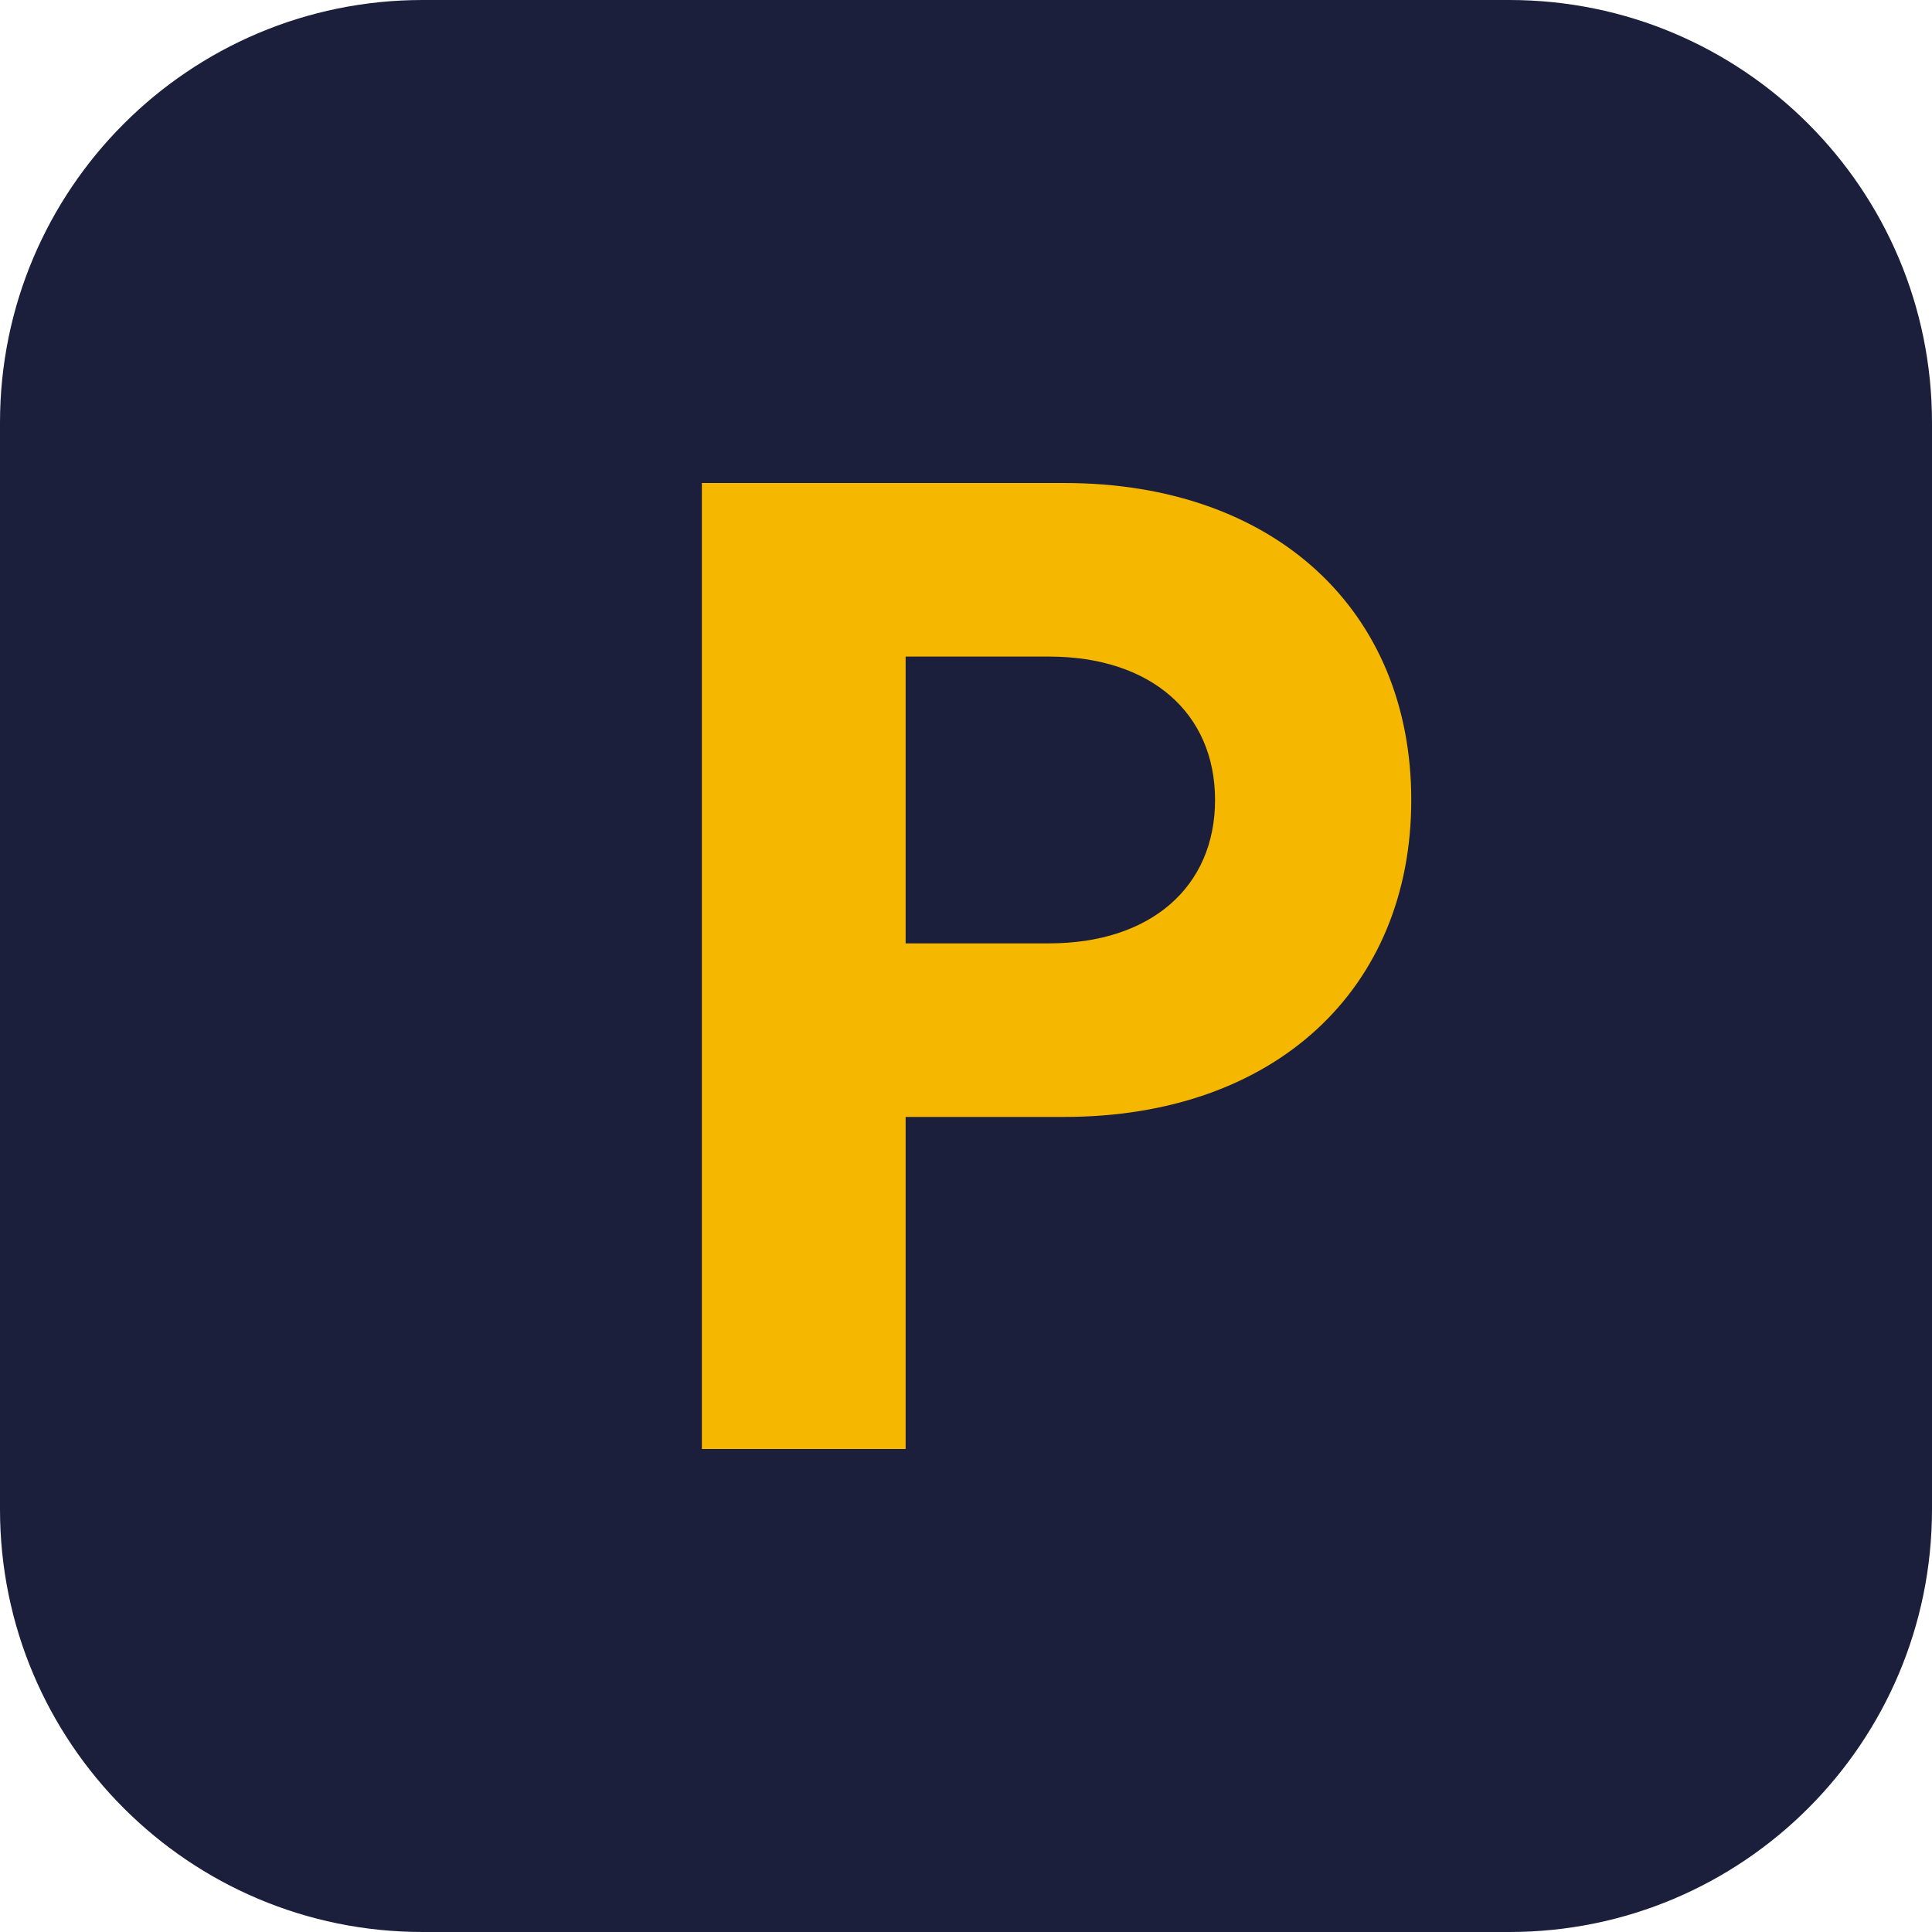
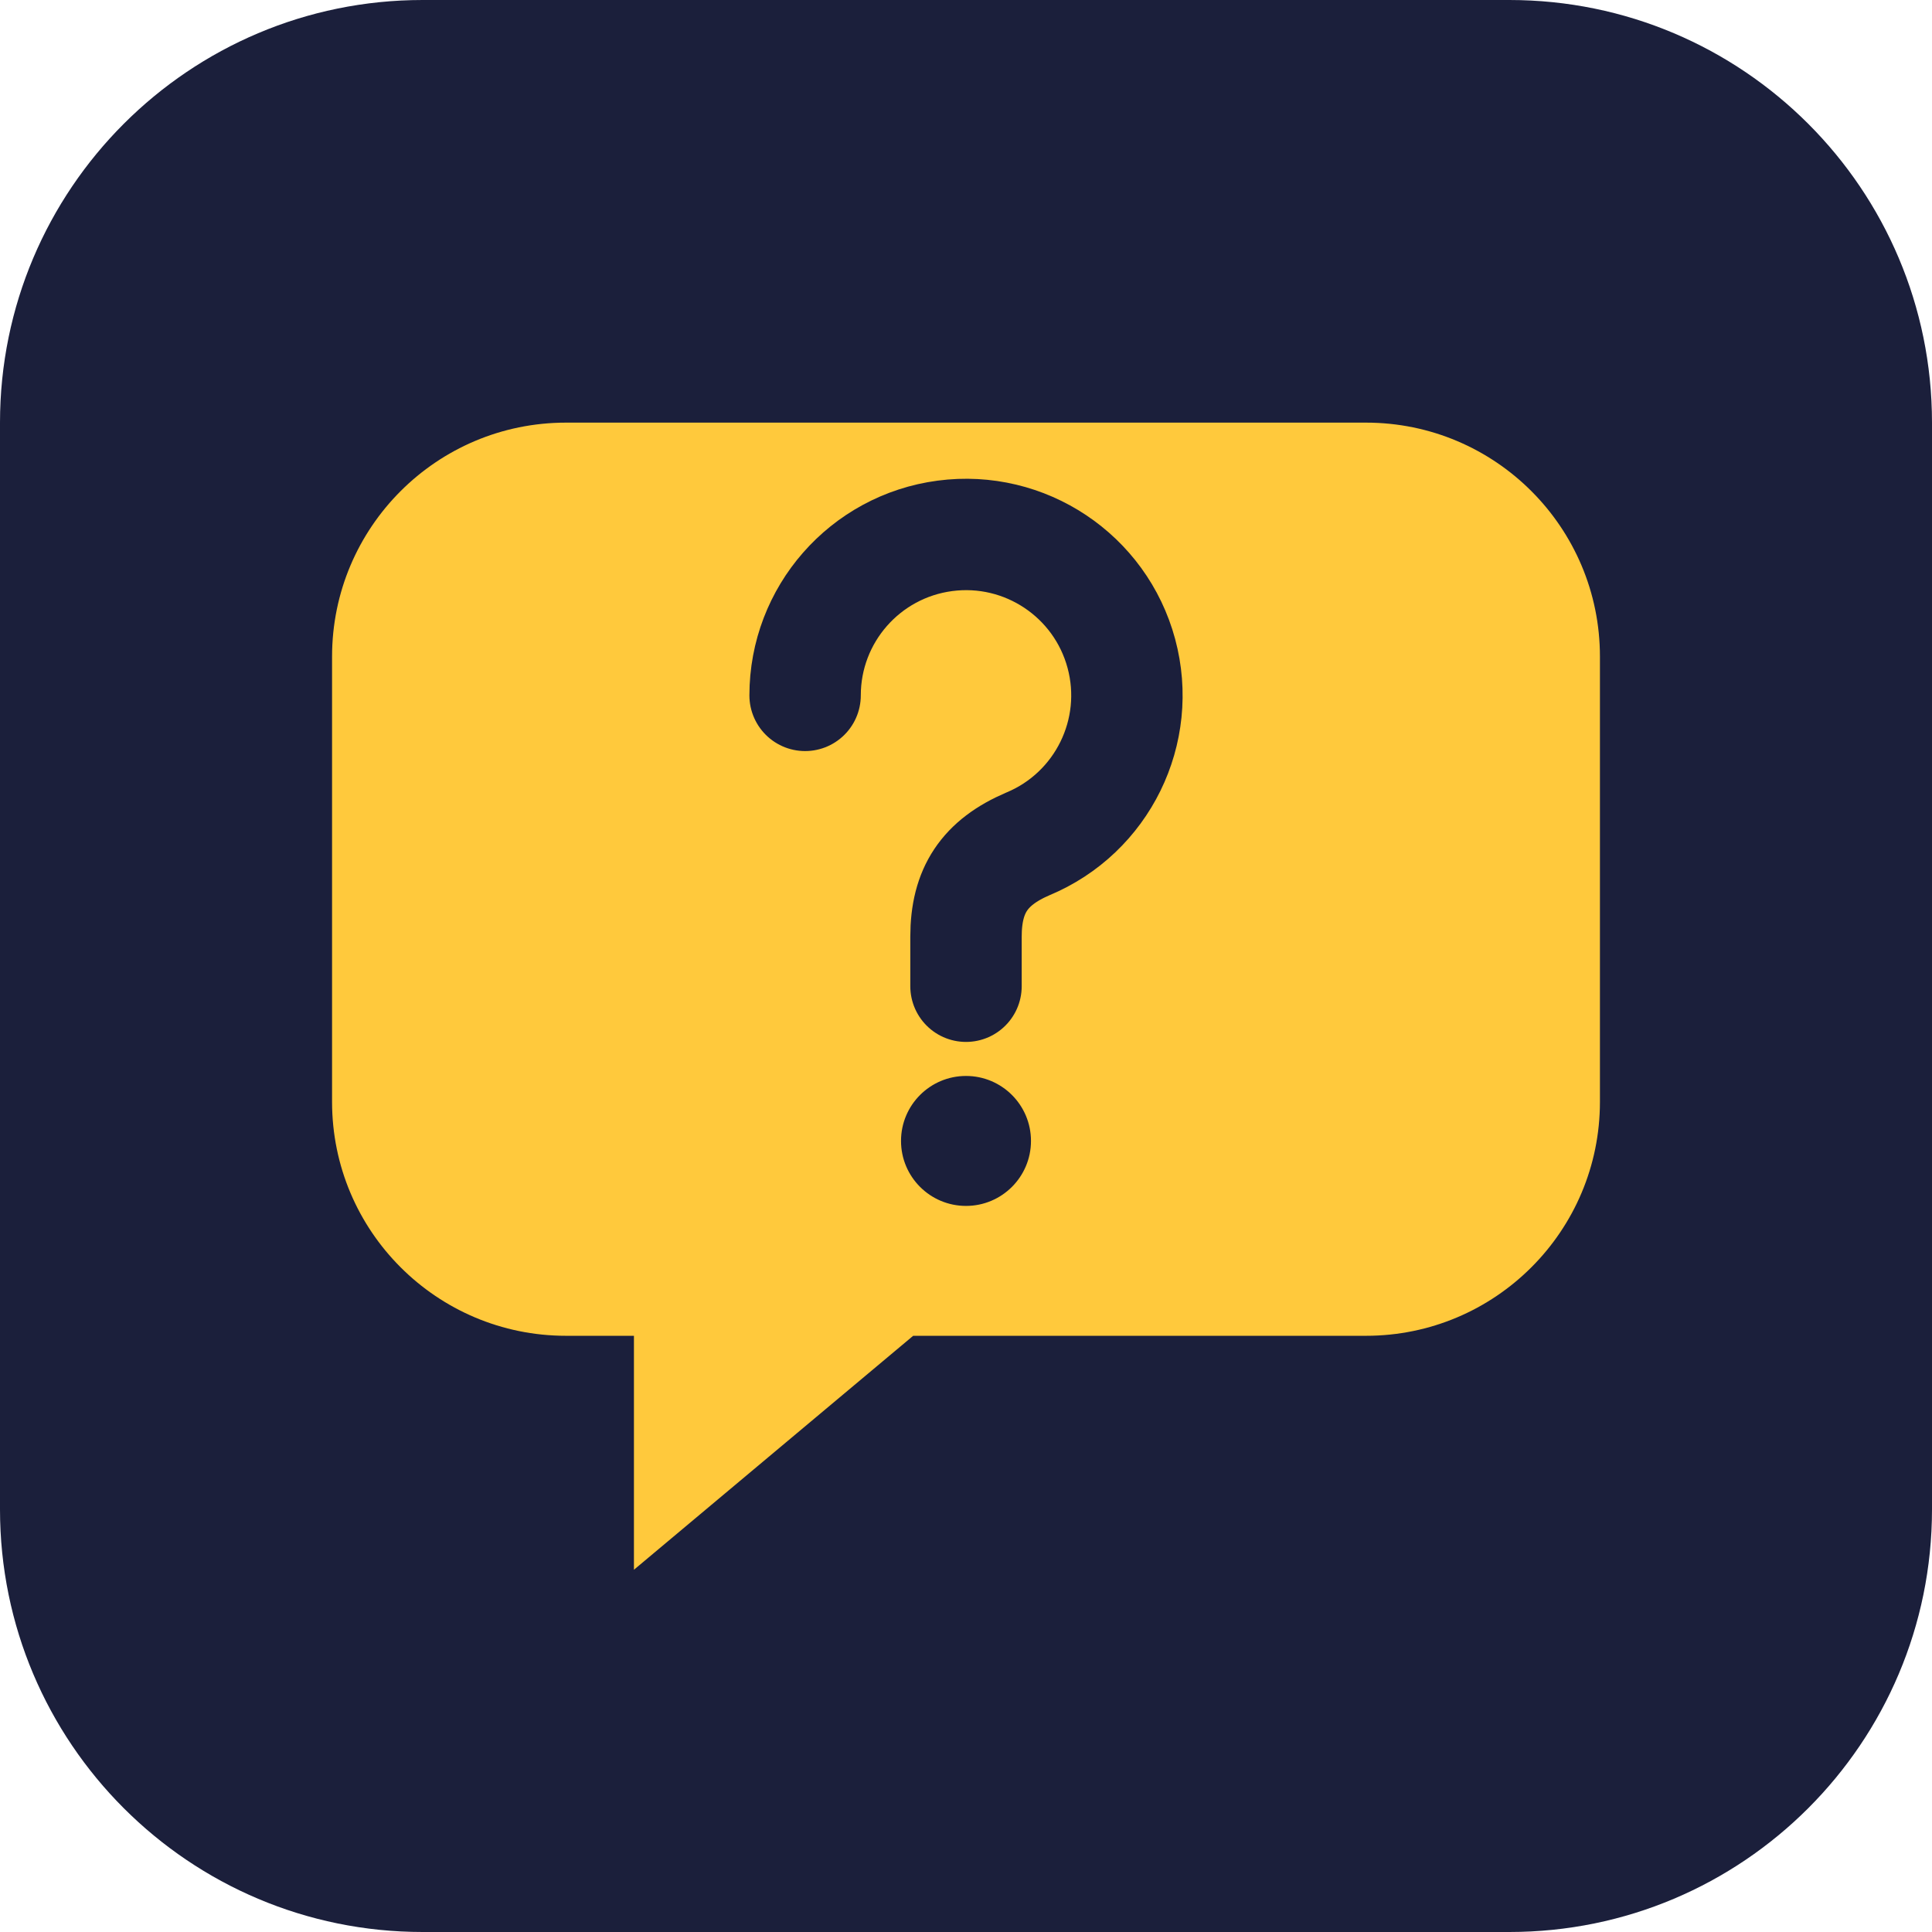
<svg xmlns="http://www.w3.org/2000/svg" viewBox="0 0 512 512">
  <rect width="512" height="512" rx="112" fill="#1b1f3b" />
-   <path d="M186 384V128h96c56 0 92 34 92 84s-36 84-92 84h-42v88zm54-134h38c27 0 44-15 44-38s-17-38-44-38h-38z" fill="#f5b700" />
+   <path d="M150 112 h212 a62 62 0 0 1 62 62 v118 a62 62 0 0 1 -62 62 h-120 l-74 62 v-62 h-18 a62 62 0 0 1 -62 -62 v-118 a62 62 0 0 1 62 -62z" fill="#ffc93c" />
+   <g transform="translate(256 222) scale(0.82)">
+     <path d="M-52 -46 a52 52 0 1 1 72 48 c-14 6 -20 15 -20 30 v16" fill="none" stroke="#1b1f3b" stroke-width="36" stroke-linecap="round" stroke-linejoin="round" />
+     <circle cx="0" cy="98" r="21" fill="#1b1f3b" />
+   </g>
</svg>
